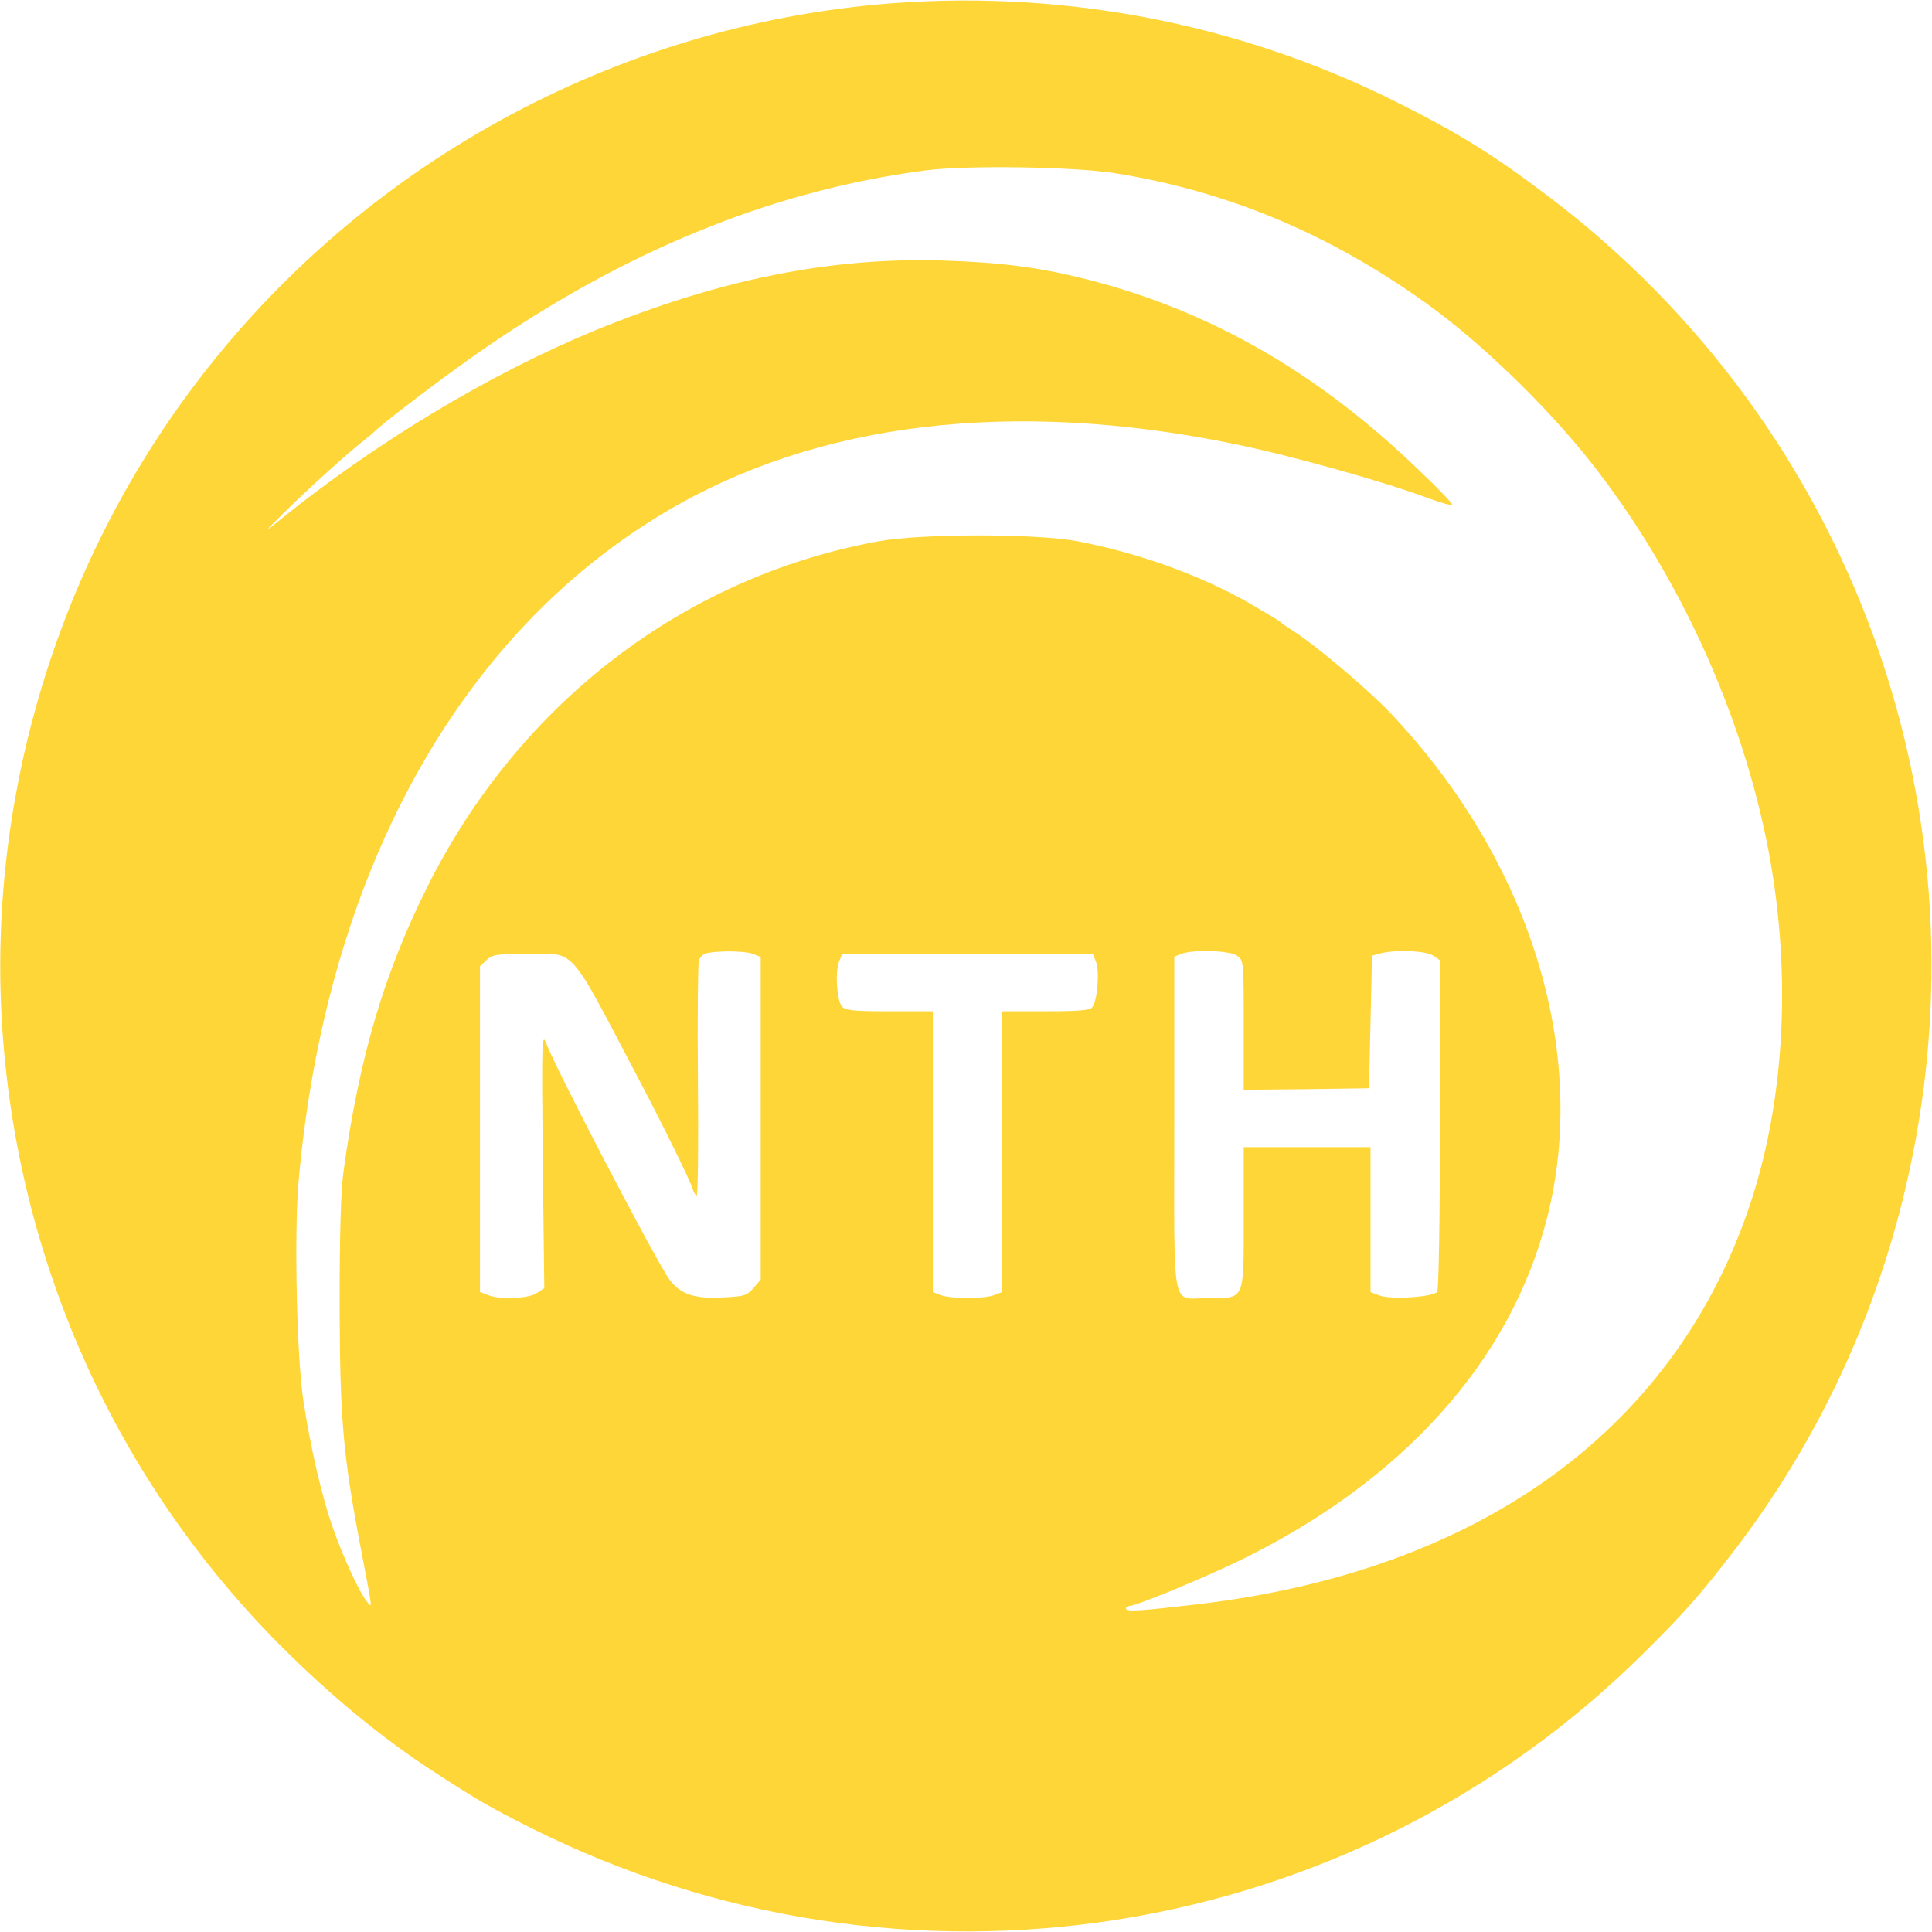
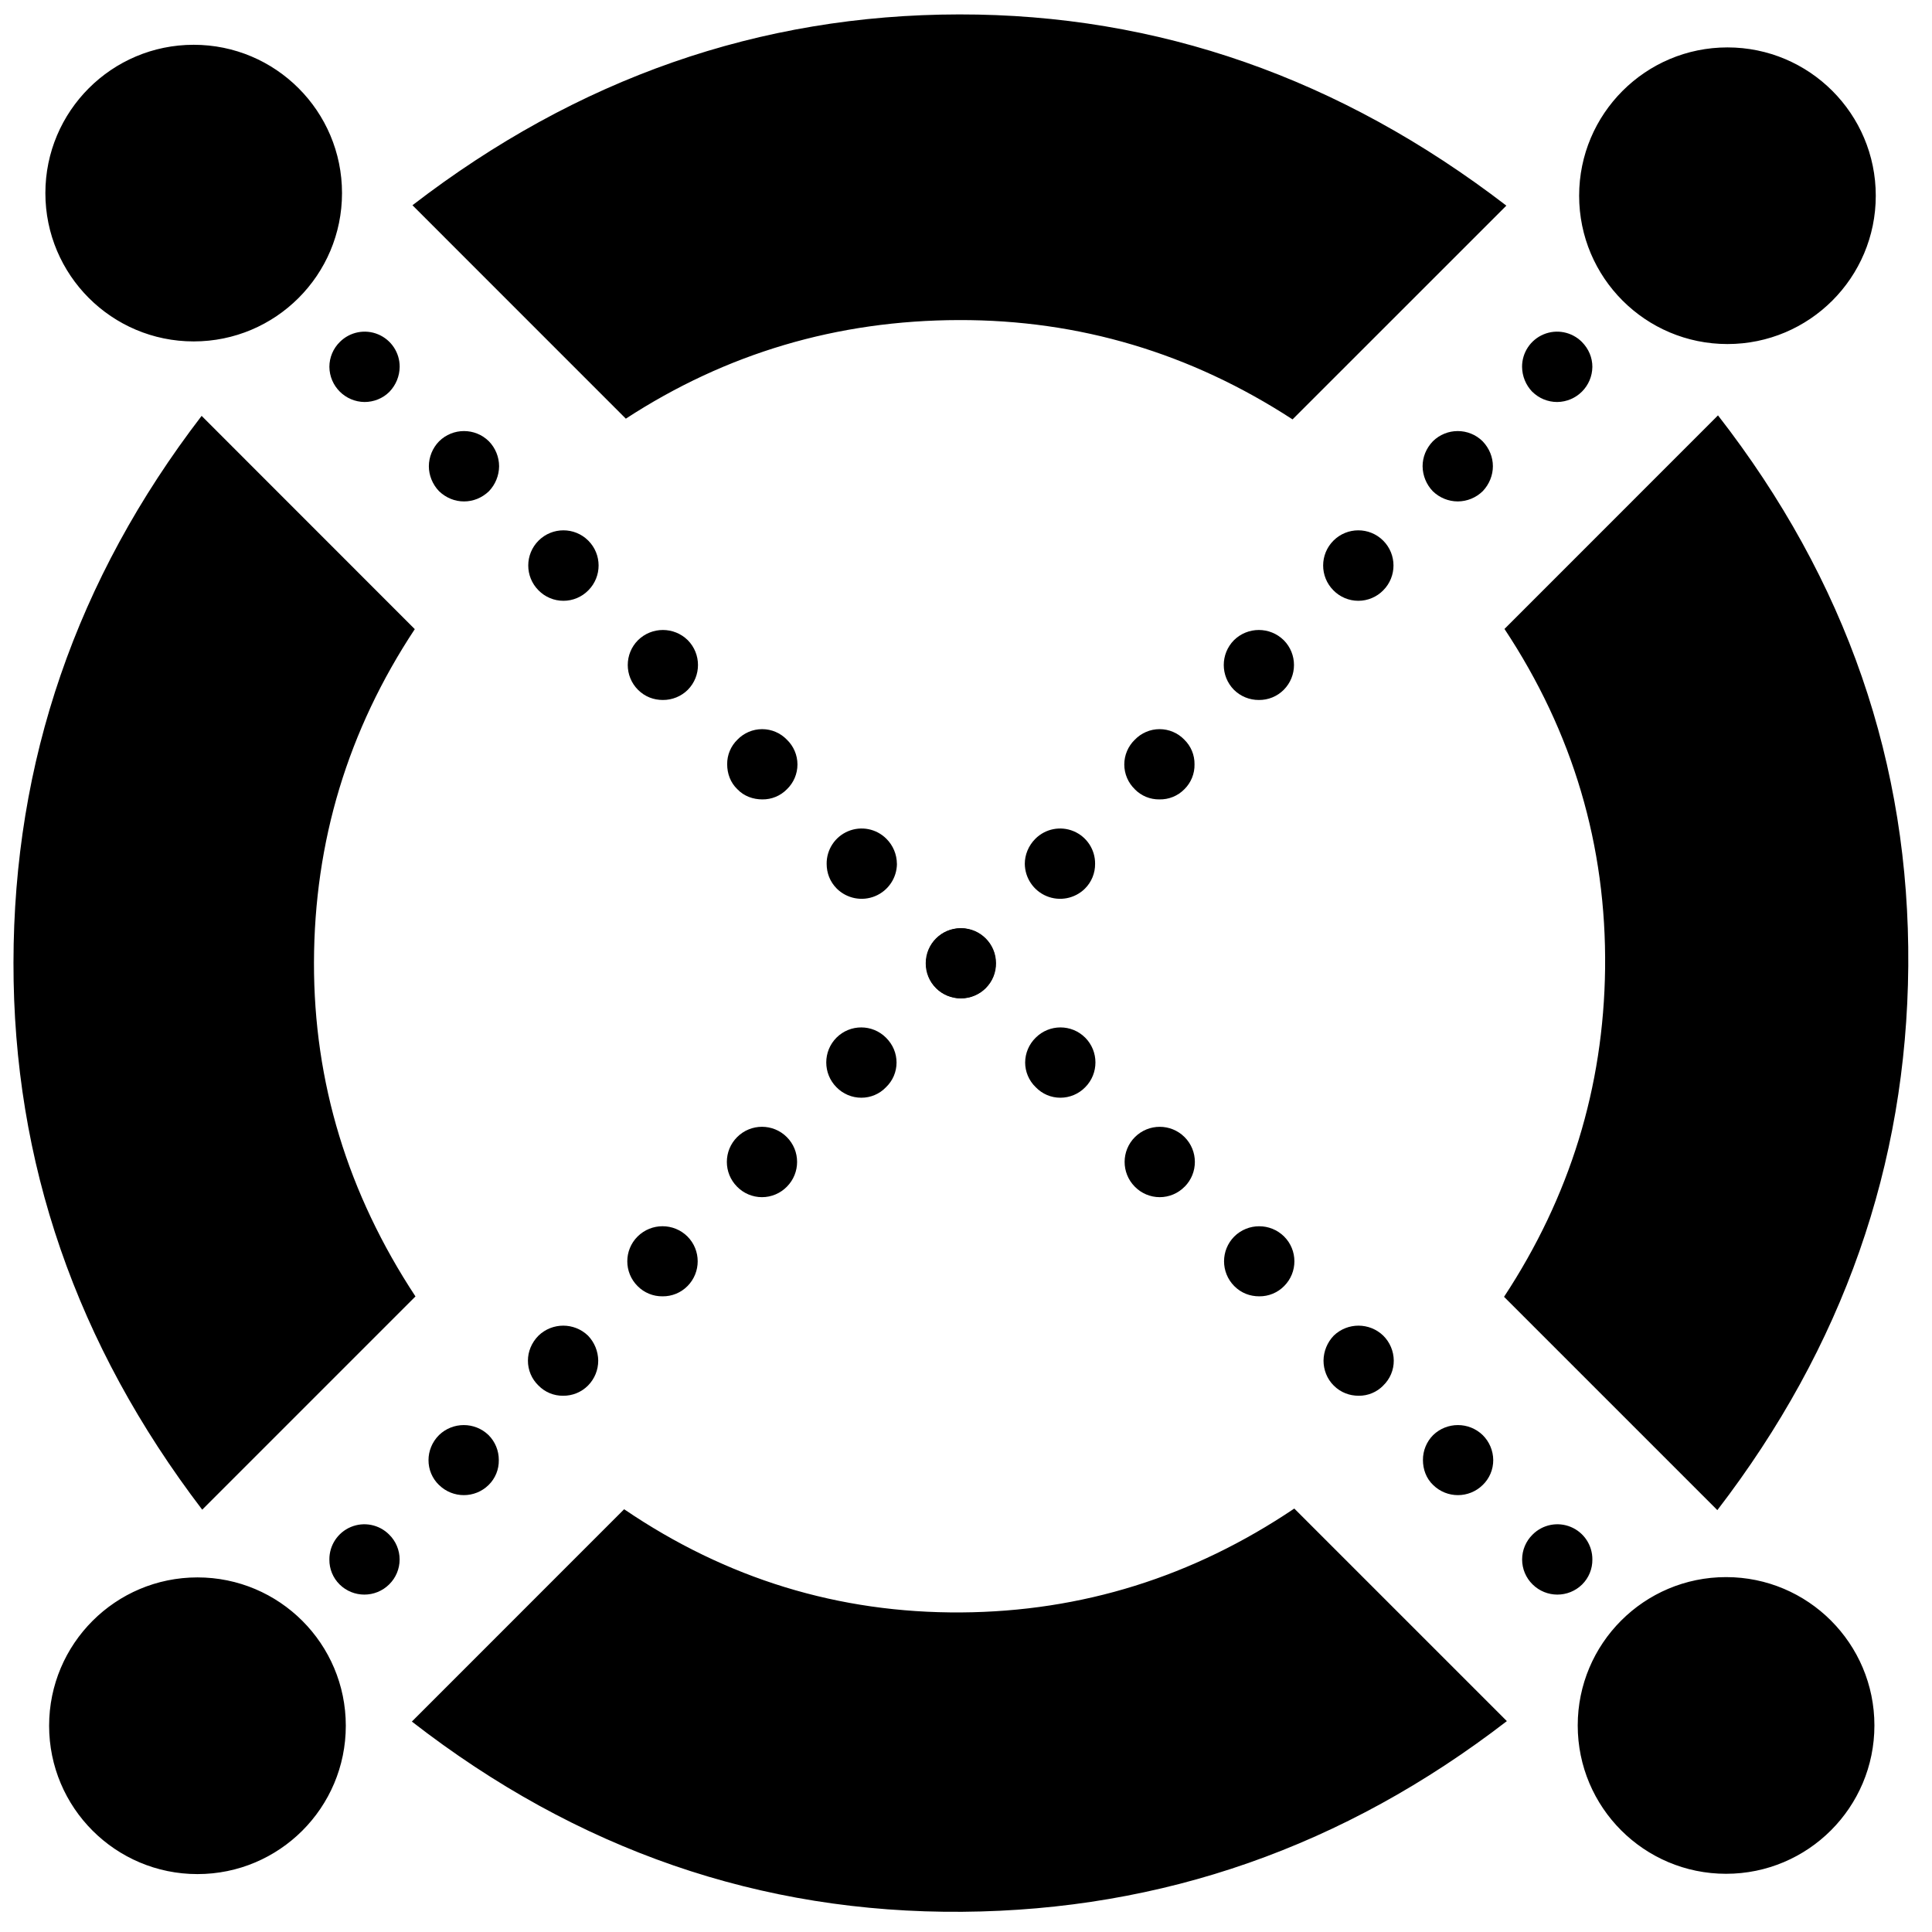
- <svg xmlns="http://www.w3.org/2000/svg" version="1.0" width="640pt" height="640pt" viewBox="0 0 640 640" preserveAspectRatio="xMidYMid meet">
-   <g transform="translate(0,640) scale(0.1,-0.1)" fill="#ffd637" stroke="none">
-     <path d="M2905 6385 c-909 -84 -1746 -558 -2286 -1295 -448 -611 -667 -1377 -609 -2131 59 -761 381 -1467 914 -2005 168 -169 344 -314 516 -425 140 -91 181 -115 318 -184 1236 -620 2721 -385 3693 585 137 136 186 193 298 339 267 350 459 755 562 1190 294 1237 -168 2523 -1181 3290 -185 140 -298 210 -508 315 -528 264 -1124 375 -1717 321z m790 -559 c370 -59 708 -200 1030 -431 176 -126 392 -334 540 -520 282 -355 494 -809 585 -1251 89 -429 66 -879 -63 -1244 -256 -728 -897 -1185 -1817 -1294 -187 -22 -240 -26 -240 -15 0 5 5 9 11 9 22 0 228 85 354 145 547 263 909 664 1030 1141 140 550 -57 1185 -520 1673 -74 78 -240 218 -315 267 -25 16 -47 31 -50 35 -3 3 -50 31 -105 63 -162 92 -363 164 -565 203 -137 26 -523 26 -665 -1 -642 -119 -1186 -537 -1489 -1143 -144 -288 -226 -565 -278 -943 -9 -64 -13 -209 -13 -445 1 -375 11 -494 70 -803 41 -214 39 -200 20 -177 -24 29 -79 148 -113 246 -35 98 -74 266 -97 419 -22 141 -31 555 -16 725 89 1010 525 1808 1212 2217 502 300 1152 378 1884 228 188 -38 494 -124 643 -179 45 -17 82 -27 82 -22 0 5 -48 55 -108 112 -335 324 -693 530 -1103 634 -154 39 -282 56 -479 62 -371 11 -738 -63 -1150 -232 -351 -145 -729 -373 -1050 -633 -48 -40 -46 -36 20 29 79 78 219 205 267 241 15 12 30 25 33 28 17 18 164 132 275 212 508 369 1025 586 1555 654 137 17 488 12 625 -10z m-1201 -2586 l26 -10 0 -534 0 -535 -24 -28 c-22 -25 -31 -28 -103 -31 -94 -5 -139 11 -175 59 -41 54 -379 702 -409 784 -14 36 -15 0 -11 -386 l5 -426 -24 -16 c-27 -19 -122 -23 -163 -7 l-26 10 0 539 0 540 22 21 c19 18 35 20 132 20 167 0 134 37 372 -415 78 -148 170 -335 178 -362 4 -13 10 -23 14 -23 4 0 6 170 4 377 -2 208 0 388 3 400 3 12 15 24 28 26 43 8 126 7 151 -3z m1604 -6 c22 -15 22 -19 22 -230 l0 -214 208 2 207 3 5 220 5 219 25 7 c49 14 155 10 178 -7 l22 -15 0 -542 c0 -300 -4 -548 -9 -556 -12 -18 -155 -27 -193 -12 l-28 11 0 240 0 240 -210 0 -210 0 0 -234 c0 -278 5 -266 -118 -266 -124 0 -112 -64 -112 576 l0 555 23 9 c38 15 160 12 185 -6z m-467 -21 c12 -32 4 -130 -13 -150 -8 -10 -48 -13 -154 -13 l-144 0 0 -465 0 -465 -26 -10 c-14 -6 -54 -10 -89 -10 -35 0 -75 4 -89 10 l-26 10 0 465 0 465 -144 0 c-118 0 -146 3 -157 16 -17 20 -23 112 -10 147 l11 27 415 0 415 0 11 -27z" />
+ <svg xmlns="http://www.w3.org/2000/svg" width="39" height="39" viewBox="0 0 39 39" class="logo show-sm">
+   <g fill="" fill-rule="evenodd">
+     <path d="M30.93 7.908a.737.737 0 0 1-.205-.503.707.707 0 0 1 1.206-.504c.141.142.213.32.213.504a.717.717 0 0 1-.71.71.713.713 0 0 1-.503-.207m-2.008 2.008a.74.74 0 0 1-.206-.504c0-.184.071-.361.206-.503a.715.715 0 0 1 1.007 0c.135.142.206.32.206.503 0 .178-.07.362-.206.504a.725.725 0 0 1-.503.206.725.725 0 0 1-.504-.206m-2.007 2a.71.71 0 1 1 1.007 0 .704.704 0 0 1-1.007 0m-2.008 2.008a.713.713 0 0 1 0-1 .716.716 0 0 1 1.007 0 .71.71 0 0 1 0 1 .696.696 0 0 1-.503.206.708.708 0 0 1-.504-.206m-2 2.008a.694.694 0 0 1 0-1 .693.693 0 0 1 1 0 .68.68 0 0 1 .205.496.685.685 0 0 1-.205.504.684.684 0 0 1-.504.205.68.68 0 0 1-.497-.205m-2.22 1.504c0-.178.072-.363.213-.504a.706.706 0 0 1 1.206.504.696.696 0 0 1-.206.503.713.713 0 0 1-1.213-.503zm-1.794 2.51a.697.697 0 0 1-.206-.503.705.705 0 1 1 1.411 0 .697.697 0 0 1-.205.504.71.71 0 0 1-1 0m-2.008 2a.71.71 0 0 1 0-1 .707.707 0 0 1 1 0c.142.141.213.318.213.503a.687.687 0 0 1-.213.497.685.685 0 0 1-.496.212.7.7 0 0 1-.504-.212m-2.007 2.007a.709.709 0 1 1 1.007 0 .703.703 0 0 1-1.007 0m-2.008 2.007a.707.707 0 0 1 0-1 .715.715 0 0 1 1.008 0 .71.71 0 0 1 0 1 .695.695 0 0 1-.504.207.695.695 0 0 1-.504-.207m-2 2.008a.692.692 0 0 1-.213-.504c0-.177.071-.36.213-.503a.72.72 0 0 1 1 0 .739.739 0 0 1 .206.503.713.713 0 0 1-.206.504.697.697 0 0 1-.504.206.681.681 0 0 1-.496-.206m-2.008 2.008a.693.693 0 0 1-.212-.504c0-.177.07-.362.212-.504a.72.72 0 0 1 1 0 .708.708 0 0 1 .207.504.686.686 0 0 1-.206.504.714.714 0 0 1-1 0m-2.008 2.007a.696.696 0 0 1-.206-.503.706.706 0 0 1 1.206-.504.704.704 0 0 1 0 1.007.712.712 0 0 1-1 0" />
+     <path d="M7.862 7.908a.737.737 0 0 0 .206-.503.707.707 0 0 0-1.206-.504.706.706 0 0 0-.213.504.717.717 0 0 0 .71.71c.184 0 .369-.071.503-.207M9.87 9.916a.74.74 0 0 0 .205-.504.727.727 0 0 0-.205-.503.715.715 0 0 0-1.007 0 .726.726 0 0 0-.206.503c0 .178.07.362.206.504.142.135.319.206.503.206s.362-.07.504-.206m2.007 2a.71.71 0 1 0-1.007 0 .704.704 0 0 0 1.007 0m2.008 2.008a.713.713 0 0 0 0-1 .716.716 0 0 0-1.007 0 .71.71 0 0 0 0 1c.142.142.319.206.503.206a.708.708 0 0 0 .504-.206m2 2.008a.694.694 0 0 0 0-1 .693.693 0 0 0-1 0 .68.68 0 0 0-.206.496c0 .184.064.369.206.504.135.142.32.205.504.205a.68.68 0 0 0 .496-.205m2.22 1.504a.718.718 0 0 0-.212-.504.706.706 0 0 0-1.206.504c0 .184.064.361.206.503a.713.713 0 0 0 1.213-.503zm1.795 2.51a.697.697 0 0 0 .206-.503.705.705 0 1 0-1.411 0c0 .184.063.362.205.504a.71.71 0 0 0 1 0m2.007 2a.71.71 0 0 0 0-1 .707.707 0 0 0-1 0 .704.704 0 0 0-.213.503c0 .177.072.362.214.497a.685.685 0 0 0 .496.212.7.7 0 0 0 .503-.212m2.008 2.007a.709.709 0 1 0-1.008 0 .703.703 0 0 0 1.007 0m2.008 2.007a.707.707 0 0 0 0-1 .715.715 0 0 0-1.007 0 .71.71 0 0 0 0 1c.142.143.32.207.504.207a.695.695 0 0 0 .503-.207m2 2.008a.692.692 0 0 0 .213-.504.716.716 0 0 0-.212-.503.72.72 0 0 0-1 0 .739.739 0 0 0-.206.503c0 .185.07.37.206.504.142.142.32.206.503.206a.681.681 0 0 0 .497-.206m2.007 2.008a.693.693 0 0 0 .213-.504.716.716 0 0 0-.213-.504.72.72 0 0 0-1 0 .708.708 0 0 0-.206.504c0 .184.064.369.206.504a.714.714 0 0 0 1 0m2.008 2.007a.696.696 0 0 0 .206-.503.706.706 0 0 0-1.206-.504.704.704 0 0 0 0 1.007.712.712 0 0 0 1 0M12.634 8.452L8.326 4.143C11.655 1.58 15.334.295 19.363.291c4.008-.004 7.69 1.284 11.045 3.86l-4.316 4.315c-2.06-1.34-4.304-2.01-6.733-2.005-2.46.005-4.7.671-6.725 1.99zM8.387 26.17l-4.305 4.305C1.54 27.142.267 23.463.272 19.435c.003-4.065 1.27-7.745 3.798-11.04L8.373 12.7c-1.35 2.042-2.03 4.286-2.035 6.733-.004 2.415.681 4.66 2.05 6.739zm17.74 4.282l4.291 4.291c-3.288 2.534-6.951 3.817-10.989 3.849-4.077.032-7.782-1.25-11.115-3.84l4.285-4.286c2.064 1.403 4.332 2.1 6.805 2.083 2.435-.017 4.675-.718 6.723-2.097zm4.243-17.756l4.31-4.311c2.592 3.332 3.873 7.037 3.841 11.115-.032 4.021-1.317 7.682-3.854 10.984l-4.306-4.306c1.329-2.02 2.01-4.227 2.04-6.625.029-2.486-.65-4.771-2.031-6.857zM34.843 31.836a2.994 2.994 0 1 1 0 5.989 2.994 2.994 0 0 1 0-5.989M3.986 31.842a2.994 2.994 0 1 1 0 5.989 2.994 2.994 0 0 1 0-5.989M34.871.957a2.994 2.994 0 1 1 0 5.988 2.994 2.994 0 0 1 0-5.988M3.91.904a2.994 2.994 0 1 1 0 5.988 2.994 2.994 0 0 1 0-5.988" />
  </g>
</svg>
